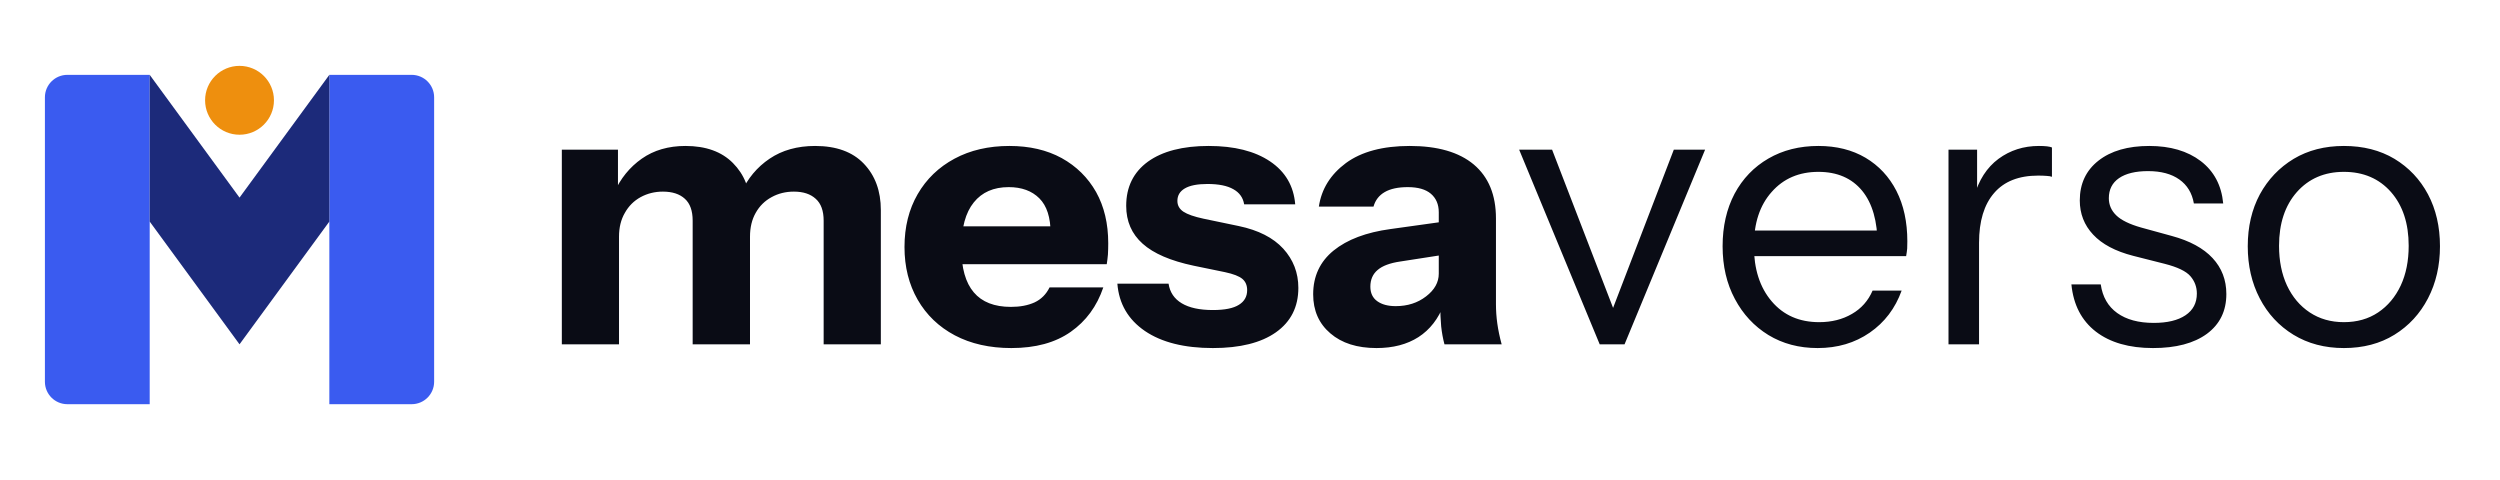
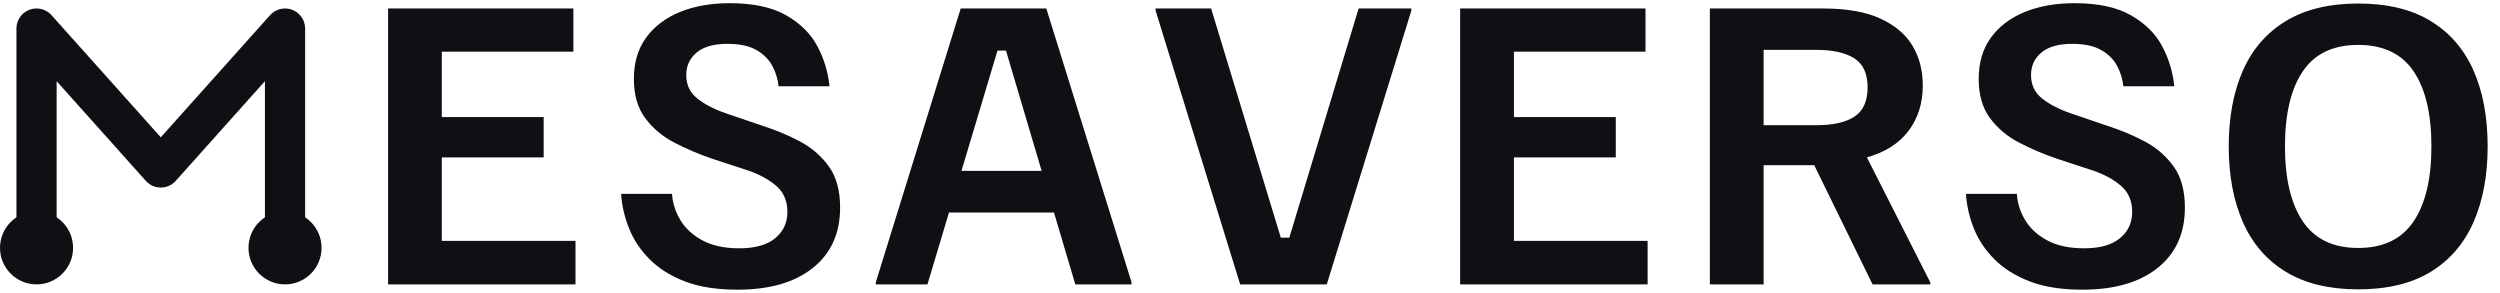
- <svg xmlns="http://www.w3.org/2000/svg" viewBox="0 0 167 32" role="img" aria-label="Mesaverso">
-   <path fill="#3A5BF0" d="M4.5 5H10v22H4.5A1.5 1.5 0 0 1 3 25.5v-19A1.5 1.5 0 0 1 4.5 5zM27.5 5H22v22h5.5a1.5 1.5 0 0 0 1.5-1.5v-19A1.5 1.5 0 0 0 27.5 5z" />
-   <path fill="#1C2A7A" d="M10 5l6 8.2V23l-6-8.2zM22 5l-6 8.2V23l6-8.2z" />
-   <circle cx="16" cy="6.7" r="2.3" fill="#EE8F0E" />
-   <path fill="#0A0C15" transform="translate(36 0)" d="M5.35 23L1.53 23L1.53 10L5.28 10L5.28 13.06L5.35 13.06L5.35 23ZM14.10 23L10.27 23L10.27 14.74Q10.27 13.75 9.75 13.28Q9.23 12.80 8.28 12.80L8.28 12.80Q7.47 12.80 6.79 13.17Q6.12 13.54 5.74 14.22Q5.35 14.89 5.35 15.81L5.35 15.81L5.02 12.88Q5.66 11.45 6.87 10.60Q8.08 9.75 9.79 9.75L9.79 9.75Q11.83 9.75 12.96 10.89Q14.10 12.04 14.10 13.77L14.10 13.77L14.10 23ZM22.84 23L19.02 23L19.02 14.74Q19.02 13.75 18.49 13.28Q17.97 12.80 17.03 12.80L17.03 12.80Q16.21 12.80 15.54 13.17Q14.86 13.54 14.48 14.22Q14.10 14.89 14.10 15.81L14.10 15.81L13.51 12.88Q14.15 11.45 15.41 10.60Q16.67 9.75 18.45 9.75L18.45 9.75Q20.57 9.75 21.70 10.93Q22.84 12.12 22.84 14.03L22.84 14.03L22.84 23ZM31.56 23.25L31.56 23.25Q29.39 23.25 27.78 22.40Q26.18 21.55 25.30 20.02Q24.42 18.49 24.42 16.50L24.42 16.50Q24.42 14.49 25.30 12.97Q26.18 11.45 27.76 10.60Q29.34 9.75 31.43 9.75L31.43 9.75Q33.44 9.75 34.92 10.56Q36.40 11.38 37.22 12.83Q38.03 14.28 38.03 16.25L38.03 16.25Q38.03 16.65 38.01 17.00Q37.98 17.34 37.93 17.65L37.93 17.65L26.66 17.65L26.66 15.12L34.85 15.12L34.18 15.58Q34.18 14.00 33.43 13.25Q32.68 12.50 31.38 12.50L31.38 12.50Q29.87 12.50 29.05 13.52Q28.22 14.54 28.22 16.58L28.22 16.58Q28.22 18.56 29.05 19.53Q29.87 20.50 31.53 20.50L31.53 20.50Q32.45 20.50 33.11 20.20Q33.77 19.89 34.11 19.20L34.11 19.20L37.70 19.20Q37.06 21.09 35.52 22.17Q33.98 23.25 31.56 23.25ZM45.02 23.25L45.02 23.25Q42.16 23.25 40.48 22.11Q38.80 20.96 38.64 18.95L38.64 18.95L42.06 18.95Q42.19 19.81 42.94 20.26Q43.69 20.71 45.02 20.71L45.02 20.71Q46.21 20.71 46.76 20.36Q47.31 20.02 47.31 19.38L47.31 19.38Q47.31 18.90 46.99 18.63Q46.67 18.36 45.83 18.18L45.83 18.18L43.74 17.75Q41.42 17.26 40.33 16.28Q39.23 15.30 39.23 13.75L39.23 13.75Q39.23 11.86 40.68 10.80Q42.14 9.75 44.74 9.75L44.74 9.75Q47.31 9.75 48.84 10.78Q50.37 11.81 50.52 13.65L50.52 13.65L47.11 13.65Q47.00 12.98 46.39 12.64Q45.78 12.29 44.66 12.29L44.66 12.29Q43.64 12.29 43.14 12.59Q42.65 12.88 42.65 13.42L42.65 13.42Q42.65 13.87 43.05 14.14Q43.46 14.41 44.40 14.61L44.40 14.61L46.75 15.10Q48.71 15.51 49.72 16.61Q50.73 17.72 50.73 19.23L50.73 19.23Q50.73 21.14 49.23 22.20Q47.74 23.25 45.02 23.25ZM64.31 23L60.49 23Q60.34 22.44 60.27 21.80Q60.21 21.16 60.21 20.32L60.21 20.32L60.11 20.32L60.11 14.18Q60.11 13.39 59.58 12.94Q59.06 12.50 58.04 12.50L58.04 12.50Q57.07 12.50 56.50 12.83Q55.93 13.16 55.75 13.80L55.75 13.80L52.10 13.80Q52.36 12.04 53.91 10.89Q55.47 9.75 58.17 9.75L58.17 9.75Q60.97 9.75 62.45 10.99Q63.93 12.24 63.93 14.59L63.93 14.59L63.93 20.32Q63.93 20.96 64.02 21.61Q64.11 22.26 64.31 23L64.31 23ZM55.95 23.25L55.95 23.25Q54.01 23.25 52.87 22.27Q51.72 21.29 51.72 19.66L51.72 19.66Q51.72 17.85 53.08 16.74Q54.45 15.63 56.89 15.30L56.89 15.30L60.69 14.77L60.69 16.98L57.53 17.47Q56.51 17.62 56.03 18.03Q55.54 18.44 55.54 19.15L55.54 19.15Q55.54 19.79 56.00 20.12Q56.46 20.45 57.23 20.45L57.23 20.45Q58.42 20.45 59.26 19.80Q60.11 19.15 60.11 18.28L60.11 18.28L60.46 20.32Q59.90 21.78 58.75 22.52Q57.61 23.25 55.95 23.25ZM72.52 23L70.86 23L65.48 10L67.68 10L72.16 21.62L71.35 21.62L75.81 10L77.90 10L72.52 23ZM85.42 23.25L85.42 23.25Q83.56 23.25 82.13 22.38Q80.70 21.50 79.89 19.97Q79.07 18.44 79.07 16.45L79.07 16.45Q79.07 14.46 79.87 12.94Q80.68 11.43 82.13 10.59Q83.58 9.75 85.47 9.75L85.47 9.75Q87.28 9.75 88.62 10.54Q89.95 11.33 90.68 12.75Q91.41 14.18 91.41 16.12L91.41 16.12Q91.41 16.37 91.40 16.60Q91.38 16.83 91.33 17.11L91.33 17.11L80.60 17.11L80.60 15.40L90.08 15.40L89.42 16.35Q89.42 14.00 88.39 12.74Q87.35 11.48 85.47 11.48L85.47 11.48Q83.53 11.48 82.35 12.82Q81.16 14.15 81.16 16.42L81.16 16.42Q81.16 18.74 82.35 20.13Q83.53 21.52 85.52 21.52L85.52 21.52Q86.77 21.52 87.71 20.97Q88.65 20.43 89.09 19.41L89.09 19.41L91.03 19.41Q90.39 21.19 88.90 22.22Q87.41 23.25 85.42 23.25ZM96.20 23L94.16 23L94.16 10L96.07 10L96.07 13.31L96.20 13.31L96.20 23ZM96.20 16.22L96.20 16.22L95.87 13.14Q96.33 11.48 97.50 10.61Q98.67 9.75 100.20 9.75L100.20 9.75Q100.84 9.75 101.07 9.85L101.07 9.85L101.07 11.81Q100.94 11.76 100.71 11.75Q100.48 11.73 100.15 11.73L100.15 11.73Q98.21 11.73 97.21 12.89Q96.20 14.05 96.20 16.22ZM107.82 23.25L107.82 23.25Q105.43 23.25 104.00 22.15Q102.57 21.04 102.37 19.00L102.37 19.00L104.33 19.00Q104.51 20.25 105.43 20.91Q106.35 21.57 107.87 21.57L107.87 21.57Q109.23 21.57 109.99 21.06Q110.75 20.55 110.75 19.61L110.75 19.61Q110.75 18.95 110.32 18.45Q109.89 17.95 108.59 17.62L108.59 17.62L106.50 17.09Q104.71 16.63 103.82 15.67Q102.93 14.72 102.93 13.39L102.93 13.39Q102.93 11.71 104.18 10.73Q105.43 9.75 107.57 9.75L107.57 9.75Q109.68 9.75 111.01 10.76Q112.34 11.78 112.51 13.59L112.51 13.59L110.55 13.59Q110.37 12.55 109.58 11.99Q108.79 11.43 107.49 11.43L107.49 11.43Q106.24 11.43 105.55 11.90Q104.87 12.37 104.87 13.24L104.87 13.24Q104.87 13.90 105.36 14.38Q105.86 14.87 107.03 15.20L107.03 15.20L109.07 15.76Q110.88 16.25 111.80 17.24Q112.72 18.23 112.72 19.64L112.72 19.64Q112.72 21.34 111.42 22.30Q110.12 23.25 107.82 23.25ZM120.57 23.25L120.57 23.25Q118.66 23.25 117.20 22.36Q115.75 21.47 114.95 19.93Q114.15 18.39 114.15 16.45L114.15 16.45Q114.15 14.49 114.96 12.98Q115.78 11.48 117.22 10.61Q118.66 9.75 120.57 9.75L120.57 9.75Q122.51 9.75 123.95 10.61Q125.39 11.48 126.19 12.98Q126.99 14.49 126.99 16.45L126.99 16.45Q126.99 18.39 126.19 19.93Q125.39 21.47 123.95 22.36Q122.51 23.25 120.57 23.25ZM120.57 21.52L120.57 21.52Q121.89 21.52 122.86 20.87Q123.83 20.22 124.37 19.07Q124.90 17.93 124.90 16.42L124.90 16.42Q124.90 14.18 123.72 12.83Q122.53 11.48 120.57 11.48L120.57 11.48Q118.63 11.48 117.43 12.83Q116.24 14.18 116.24 16.42L116.24 16.42Q116.24 17.93 116.77 19.07Q117.31 20.22 118.29 20.87Q119.27 21.52 120.57 21.52Z" />
+ <svg xmlns="http://www.w3.org/2000/svg" viewBox="0 -67 589 69" role="img" aria-label="MESAVERSO">
+   <g transform="translate(0 -65) scale(0.86093) translate(-6 -16.5)">
+     <path d="M16 80V22L50 60L84 22V80" fill="none" stroke="#0E1014" stroke-width="11" stroke-linejoin="round" />
+     <circle cx="16" cy="82" r="10" fill="#0E1014" />
+     <circle class="mv-dot" cx="84" cy="82" r="10" fill="#0E1014" />
+   </g>
+   <path fill="#0E1014" transform="translate(84.76 0)" d="M50.83 0L6.67 0L6.67-65.00L50.33-65.00L50.33-54.83L19.33-54.83L19.33-39.42L43.33-39.42L43.33-29.92L19.33-29.92L19.33-10.25L50.83-10.25L50.83 0ZM89 1.25L89 1.25Q81.67 1.25 76.58-0.71Q71.50-2.67 68.25-5.96Q65-9.25 63.42-13.25Q61.83-17.25 61.58-21.33L61.58-21.33L73.58-21.33Q73.75-18.17 75.50-15.21Q77.25-12.25 80.71-10.38Q84.17-8.50 89.42-8.50L89.42-8.50Q95-8.50 97.88-10.88Q100.75-13.25 100.75-17.08L100.75-17.08Q100.75-20.92 98.17-23.17Q95.58-25.42 91.50-26.83L91.50-26.83L82.83-29.67Q78.25-31.25 74.08-33.42Q69.92-35.58 67.25-39.17Q64.58-42.75 64.58-48.42L64.58-48.42Q64.58-54.17 67.46-58.13Q70.33-62.08 75.42-64.17Q80.50-66.25 87.17-66.25L87.17-66.25Q95.50-66.25 100.50-63.38Q105.50-60.50 107.83-56.08Q110.17-51.67 110.67-46.67L110.67-46.67L98.67-46.67Q98.42-49.17 97.21-51.46Q96-53.75 93.46-55.21Q90.92-56.67 86.58-56.67L86.58-56.67Q81.83-56.67 79.38-54.63Q76.92-52.58 76.92-49.33L76.92-49.33Q76.92-45.83 79.58-43.75Q82.25-41.67 86.42-40.25L86.42-40.25L95-37.33Q99.67-35.83 103.79-33.63Q107.92-31.42 110.54-27.75Q113.17-24.08 113.17-18.08L113.17-18.08Q113.17-9.00 106.75-3.88Q100.33 1.25 89 1.25ZM133.75 0L121.58 0L121.58-0.50L141.58-65.00L161.75-65.00L181.83-0.50L181.83 0L168.58 0L152.25-55.08L150.25-55.08L133.75 0ZM165.25-16.92L137.25-16.92L140.08-26.75L162.42-26.75L165.25-16.92ZM227.83 0L207.42 0L187.50-64.50L187.50-65.00L200.58-65.00L217-11.00L219-11.00L235.33-65.00L247.75-65.00L247.75-64.50L227.83 0ZM303.42 0L259.25 0L259.25-65.00L302.92-65.00L302.92-54.83L271.92-54.83L271.92-39.42L295.92-39.42L295.92-29.92L271.92-29.92L271.92-10.25L303.42-10.25L303.42 0ZM330.75 0L318.08 0L318.08-65.00L344.83-65.00Q353.08-65.00 358.25-62.63Q363.42-60.25 365.83-56.21Q368.25-52.17 368.25-46.83L368.25-46.83Q368.25-40.67 364.92-36.21Q361.58-31.75 355.08-29.92L355.08-29.92L370-0.50L370 0L356.42 0L342.67-28.08L330.75-28.08L330.75 0ZM330.75-55.25L330.75-37.50L343.17-37.50Q349.08-37.50 352.17-39.54Q355.25-41.58 355.25-46.42L355.25-46.42Q355.25-51.25 352.12-53.25Q349.00-55.25 343.17-55.25L343.17-55.25L330.75-55.25ZM405.83 1.25L405.83 1.25Q398.50 1.25 393.42-0.71Q388.33-2.67 385.08-5.96Q381.83-9.25 380.25-13.25Q378.67-17.25 378.42-21.33L378.42-21.33L390.42-21.33Q390.58-18.17 392.33-15.21Q394.08-12.25 397.54-10.38Q401.00-8.50 406.25-8.50L406.25-8.50Q411.83-8.50 414.71-10.88Q417.58-13.25 417.58-17.08L417.58-17.08Q417.58-20.92 415.00-23.17Q412.42-25.42 408.33-26.83L408.33-26.83L399.67-29.67Q395.08-31.25 390.92-33.42Q386.75-35.58 384.08-39.17Q381.42-42.75 381.42-48.42L381.42-48.42Q381.42-54.17 384.29-58.13Q387.17-62.08 392.25-64.17Q397.33-66.25 404.00-66.25L404.00-66.25Q412.33-66.25 417.33-63.38Q422.33-60.50 424.67-56.08Q427.00-51.67 427.50-46.67L427.50-46.67L415.50-46.67Q415.25-49.17 414.04-51.46Q412.83-53.75 410.29-55.21Q407.75-56.67 403.42-56.67L403.42-56.67Q398.67-56.67 396.21-54.63Q393.75-52.58 393.75-49.33L393.75-49.33Q393.75-45.83 396.42-43.75Q399.08-41.67 403.25-40.25L403.25-40.25L411.83-37.33Q416.50-35.83 420.62-33.63Q424.75-31.42 427.37-27.75Q430-24.08 430-18.08L430-18.08Q430-9.00 423.58-3.88Q417.17 1.25 405.83 1.25ZM470.83 1.17L470.83 1.17Q460.58 1.17 453.79-2.96Q447-7.08 443.67-14.67Q440.33-22.25 440.33-32.50L440.33-32.50Q440.33-42.83 443.67-50.38Q447-57.92 453.79-62.04Q460.58-66.17 470.83-66.17L470.83-66.17Q481.17-66.17 487.92-62.04Q494.67-57.92 498-50.38Q501.33-42.83 501.33-32.50L501.33-32.50Q501.33-22.25 498-14.67Q494.67-7.08 487.92-2.96Q481.17 1.17 470.83 1.17ZM470.83-8.58L470.83-8.58Q479.67-8.58 483.88-14.83Q488.08-21.08 488.08-32.50L488.08-32.50Q488.08-44.00 483.88-50.21Q479.67-56.42 470.83-56.42L470.83-56.42Q462-56.42 457.79-50.21Q453.58-44.00 453.58-32.50L453.58-32.50Q453.58-21.08 457.79-14.83Q462-8.58 470.83-8.58Z" />
</svg>
